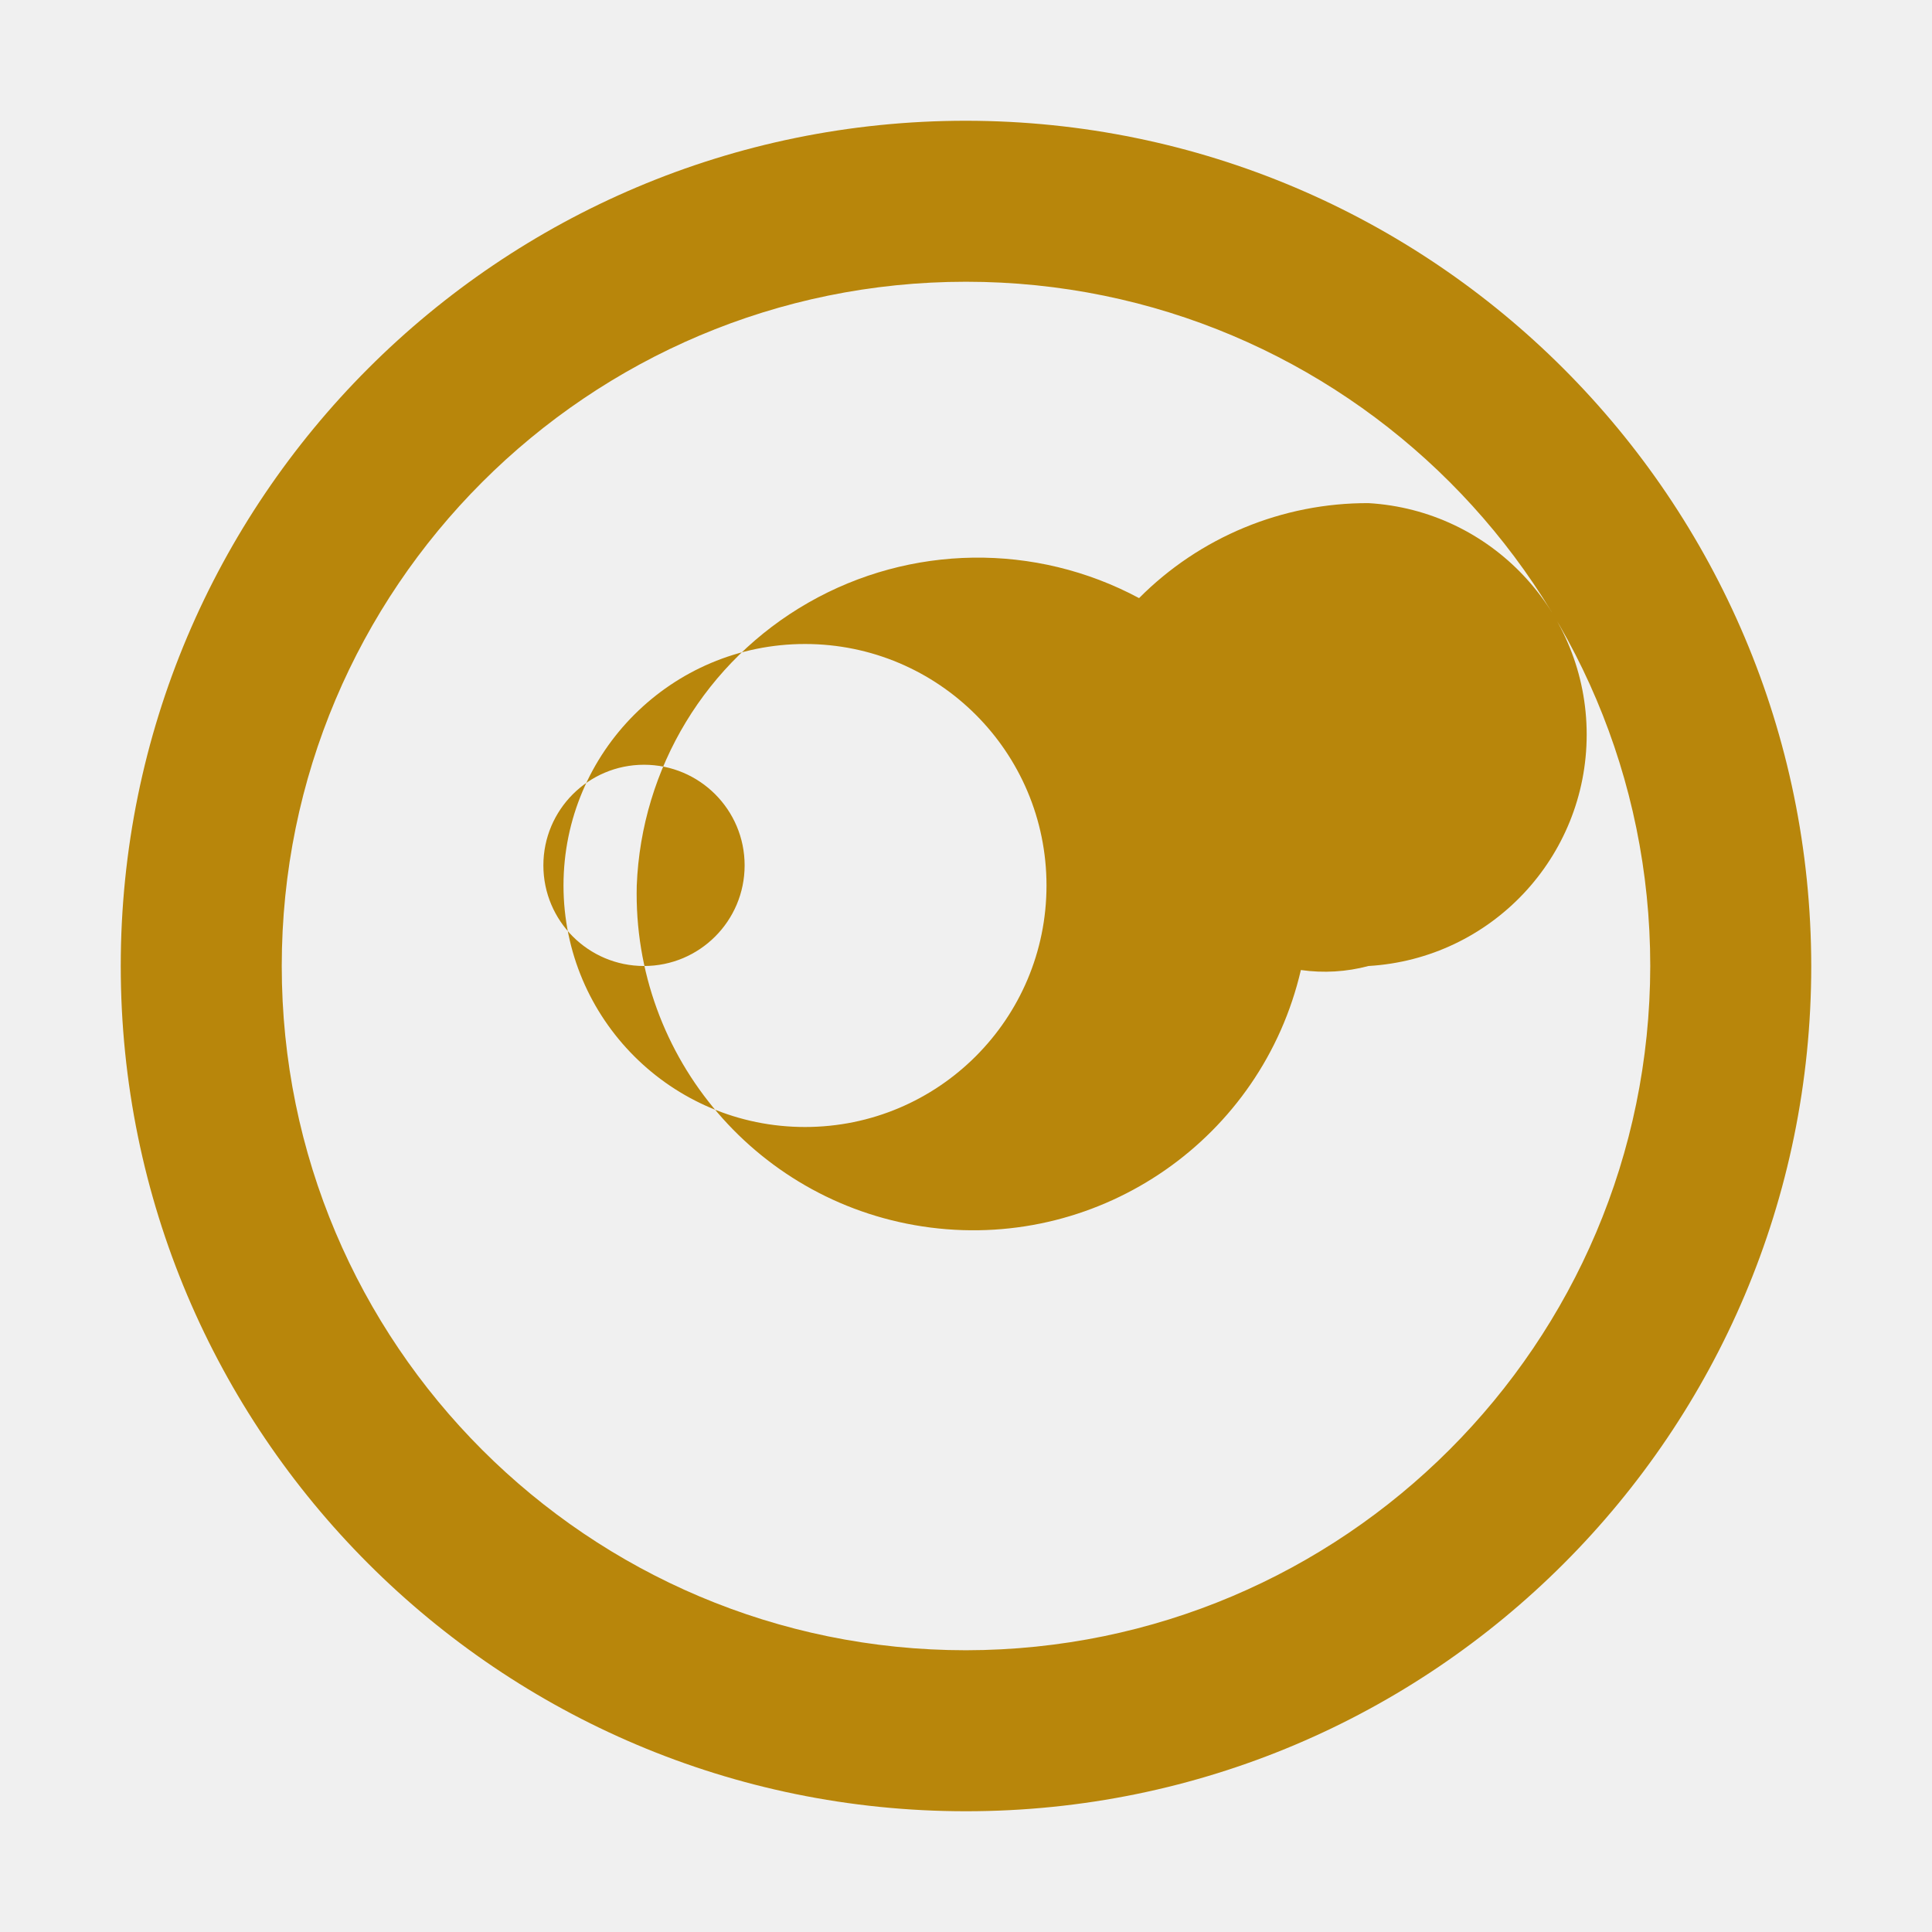
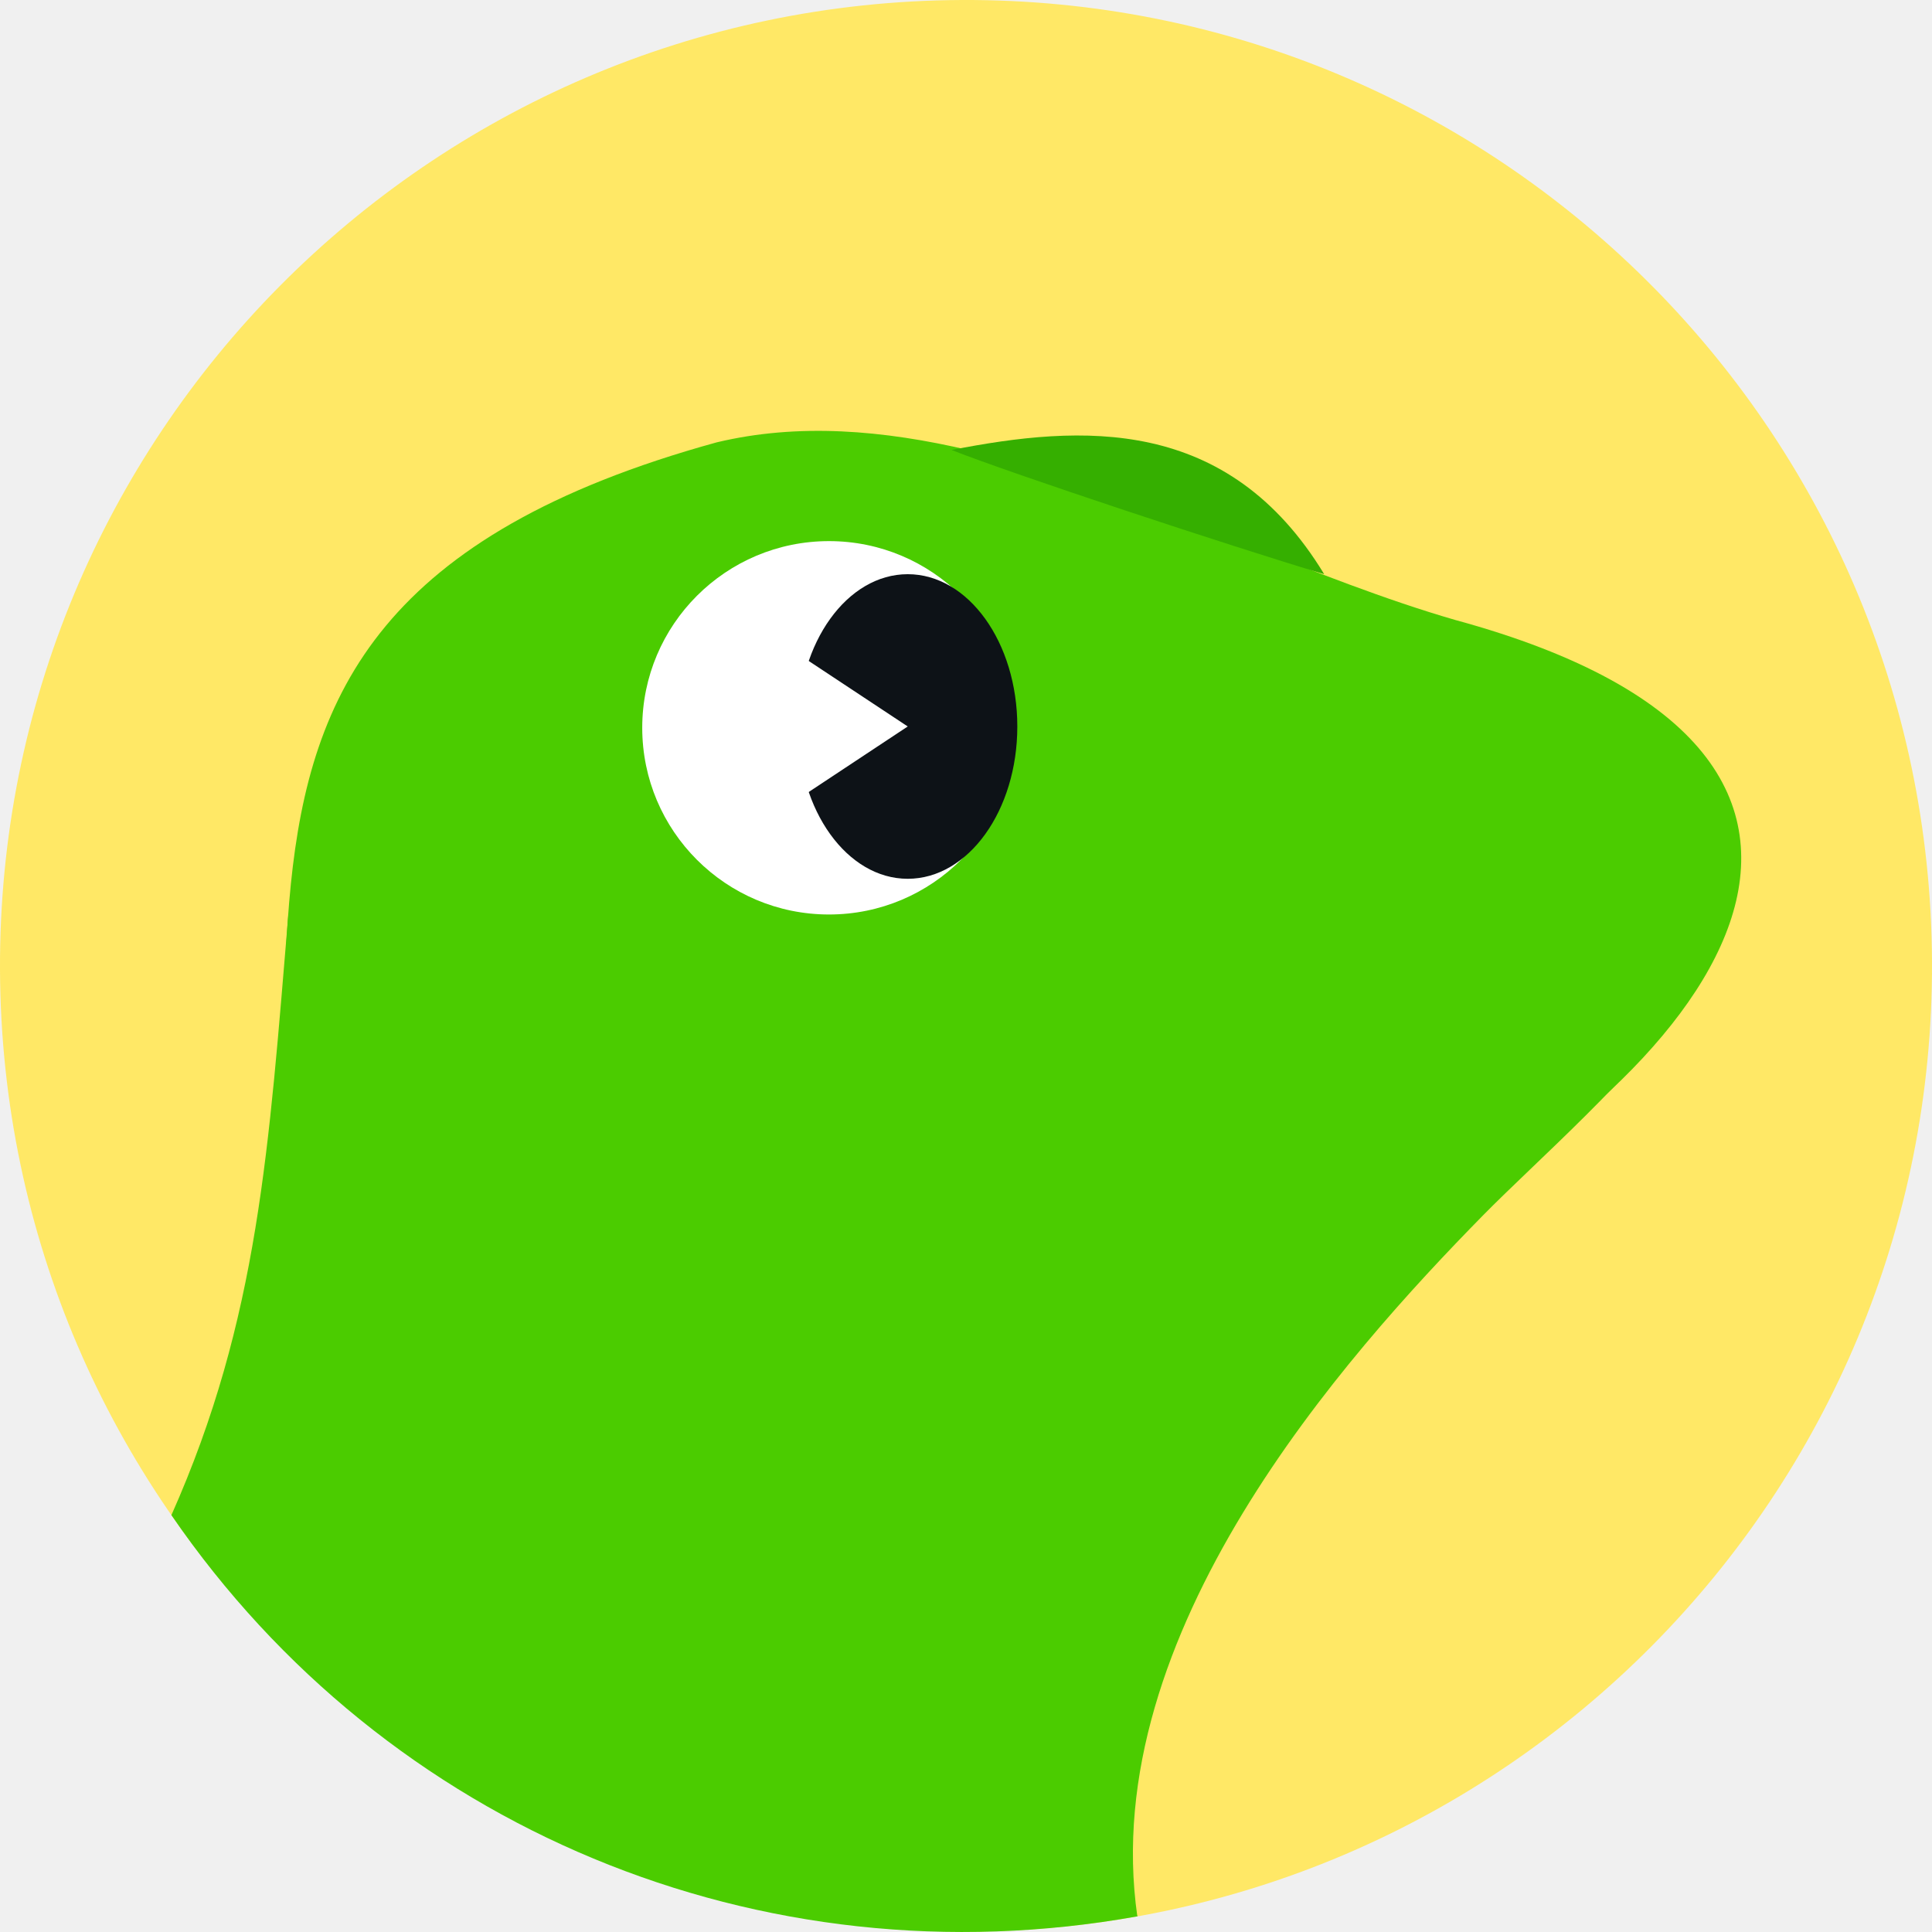
- <svg xmlns="http://www.w3.org/2000/svg" viewBox="0 0 24 24" fill="#B8860B">
-   <path d="M12 1.5A10.5 10.5 0 1 0 22.5 12 10.51 10.51 0 0 0 12 1.5zm0 19A8.5 8.5 0 1 1 20.5 12 8.51 8.51 0 0 1 12 20.5zM8 9.5a1.25 1.25 0 1 0 1.25 1.25A1.25 1.25 0 0 0 8 9.5zm9-3.25a4 4 0 0 0-2.85 1.18A4.24 4.24 0 0 0 7.91 11a4.18 4.18 0 0 0 8.25 1.05A2.1 2.1 0 0 0 17 12a2.88 2.88 0 0 0 0-5.75zm-7 7.75a3 3 0 1 1 3-3 3 3 0 0 1-3 3z" />
+ <svg xmlns="http://www.w3.org/2000/svg" width="50" height="50" viewBox="0 0 50 50" fill="none">
+   <mask id="mask0_44270_134184" style="mask-type:luminance" maskUnits="userSpaceOnUse" x="0" y="0" width="50" height="50">
+     <path d="M50 0H0V50H50V0Z" fill="white" />
+   </mask>
+   <g mask="url(#mask0_44270_134184)">
+     <path d="M50 24.882C50.062 38.686 38.92 49.926 25.114 49.988C11.306 50.051 0.063 38.911 0 25.107C-0.062 11.303 11.081 0.063 24.888 0C38.694 -0.06 49.937 11.078 50 24.882Z" fill="#FFE866" />
+     <path d="M37.679 16.05C35.864 15.526 33.986 14.78 32.08 14.028C31.97 13.551 31.548 12.956 30.692 12.227C29.447 11.148 27.11 11.176 25.091 11.653C22.862 11.129 20.659 10.942 18.545 11.449C1.26 16.211 11.06 27.825 4.713 39.502C5.616 41.416 15.581 50.614 29.434 49.593C29.434 49.593 24.617 38.021 35.487 32.466C44.304 27.961 50.674 19.595 37.677 16.049L37.679 16.05Z" fill="#4BCC00" />
+     <path d="M26.288 18.835C26.288 21.505 24.123 23.667 21.454 23.667C18.786 23.667 16.621 21.505 16.621 18.835C16.621 16.165 18.786 14.004 21.454 14.004C24.123 14.004 26.288 16.166 26.288 18.835Z" fill="white" />
+     <path d="M43.728 25.789C39.813 28.548 35.357 30.641 29.04 30.641C26.083 30.641 25.483 27.499 23.528 29.039C22.519 29.834 18.962 31.612 16.138 31.478C13.289 31.341 8.741 29.686 7.463 23.663C6.957 29.686 6.699 34.125 4.436 39.211C9.992 47.316 19.68 51.349 29.434 49.595C28.387 42.28 34.781 35.117 38.383 31.451C39.747 30.063 42.361 27.797 43.728 25.789Z" fill="#4BCC00" />
+     <path d="M23.492 22.743C25.058 22.743 26.328 20.979 26.328 18.802C26.328 16.625 25.058 14.86 23.492 14.86C21.925 14.86 20.655 16.625 20.655 18.802C20.655 20.979 21.925 22.743 23.492 22.743Z" fill="#0D1217" />
+     <path d="M24.626 11.645C26.174 12.258 31.825 14.127 34.27 14.86C31.774 10.749 27.991 10.986 24.626 11.645Z" fill="#35AF00" />
+     <path d="M23.492 18.801L20.088 16.549V21.054L23.492 18.801Z" fill="white" />
+   </g>
</svg>
